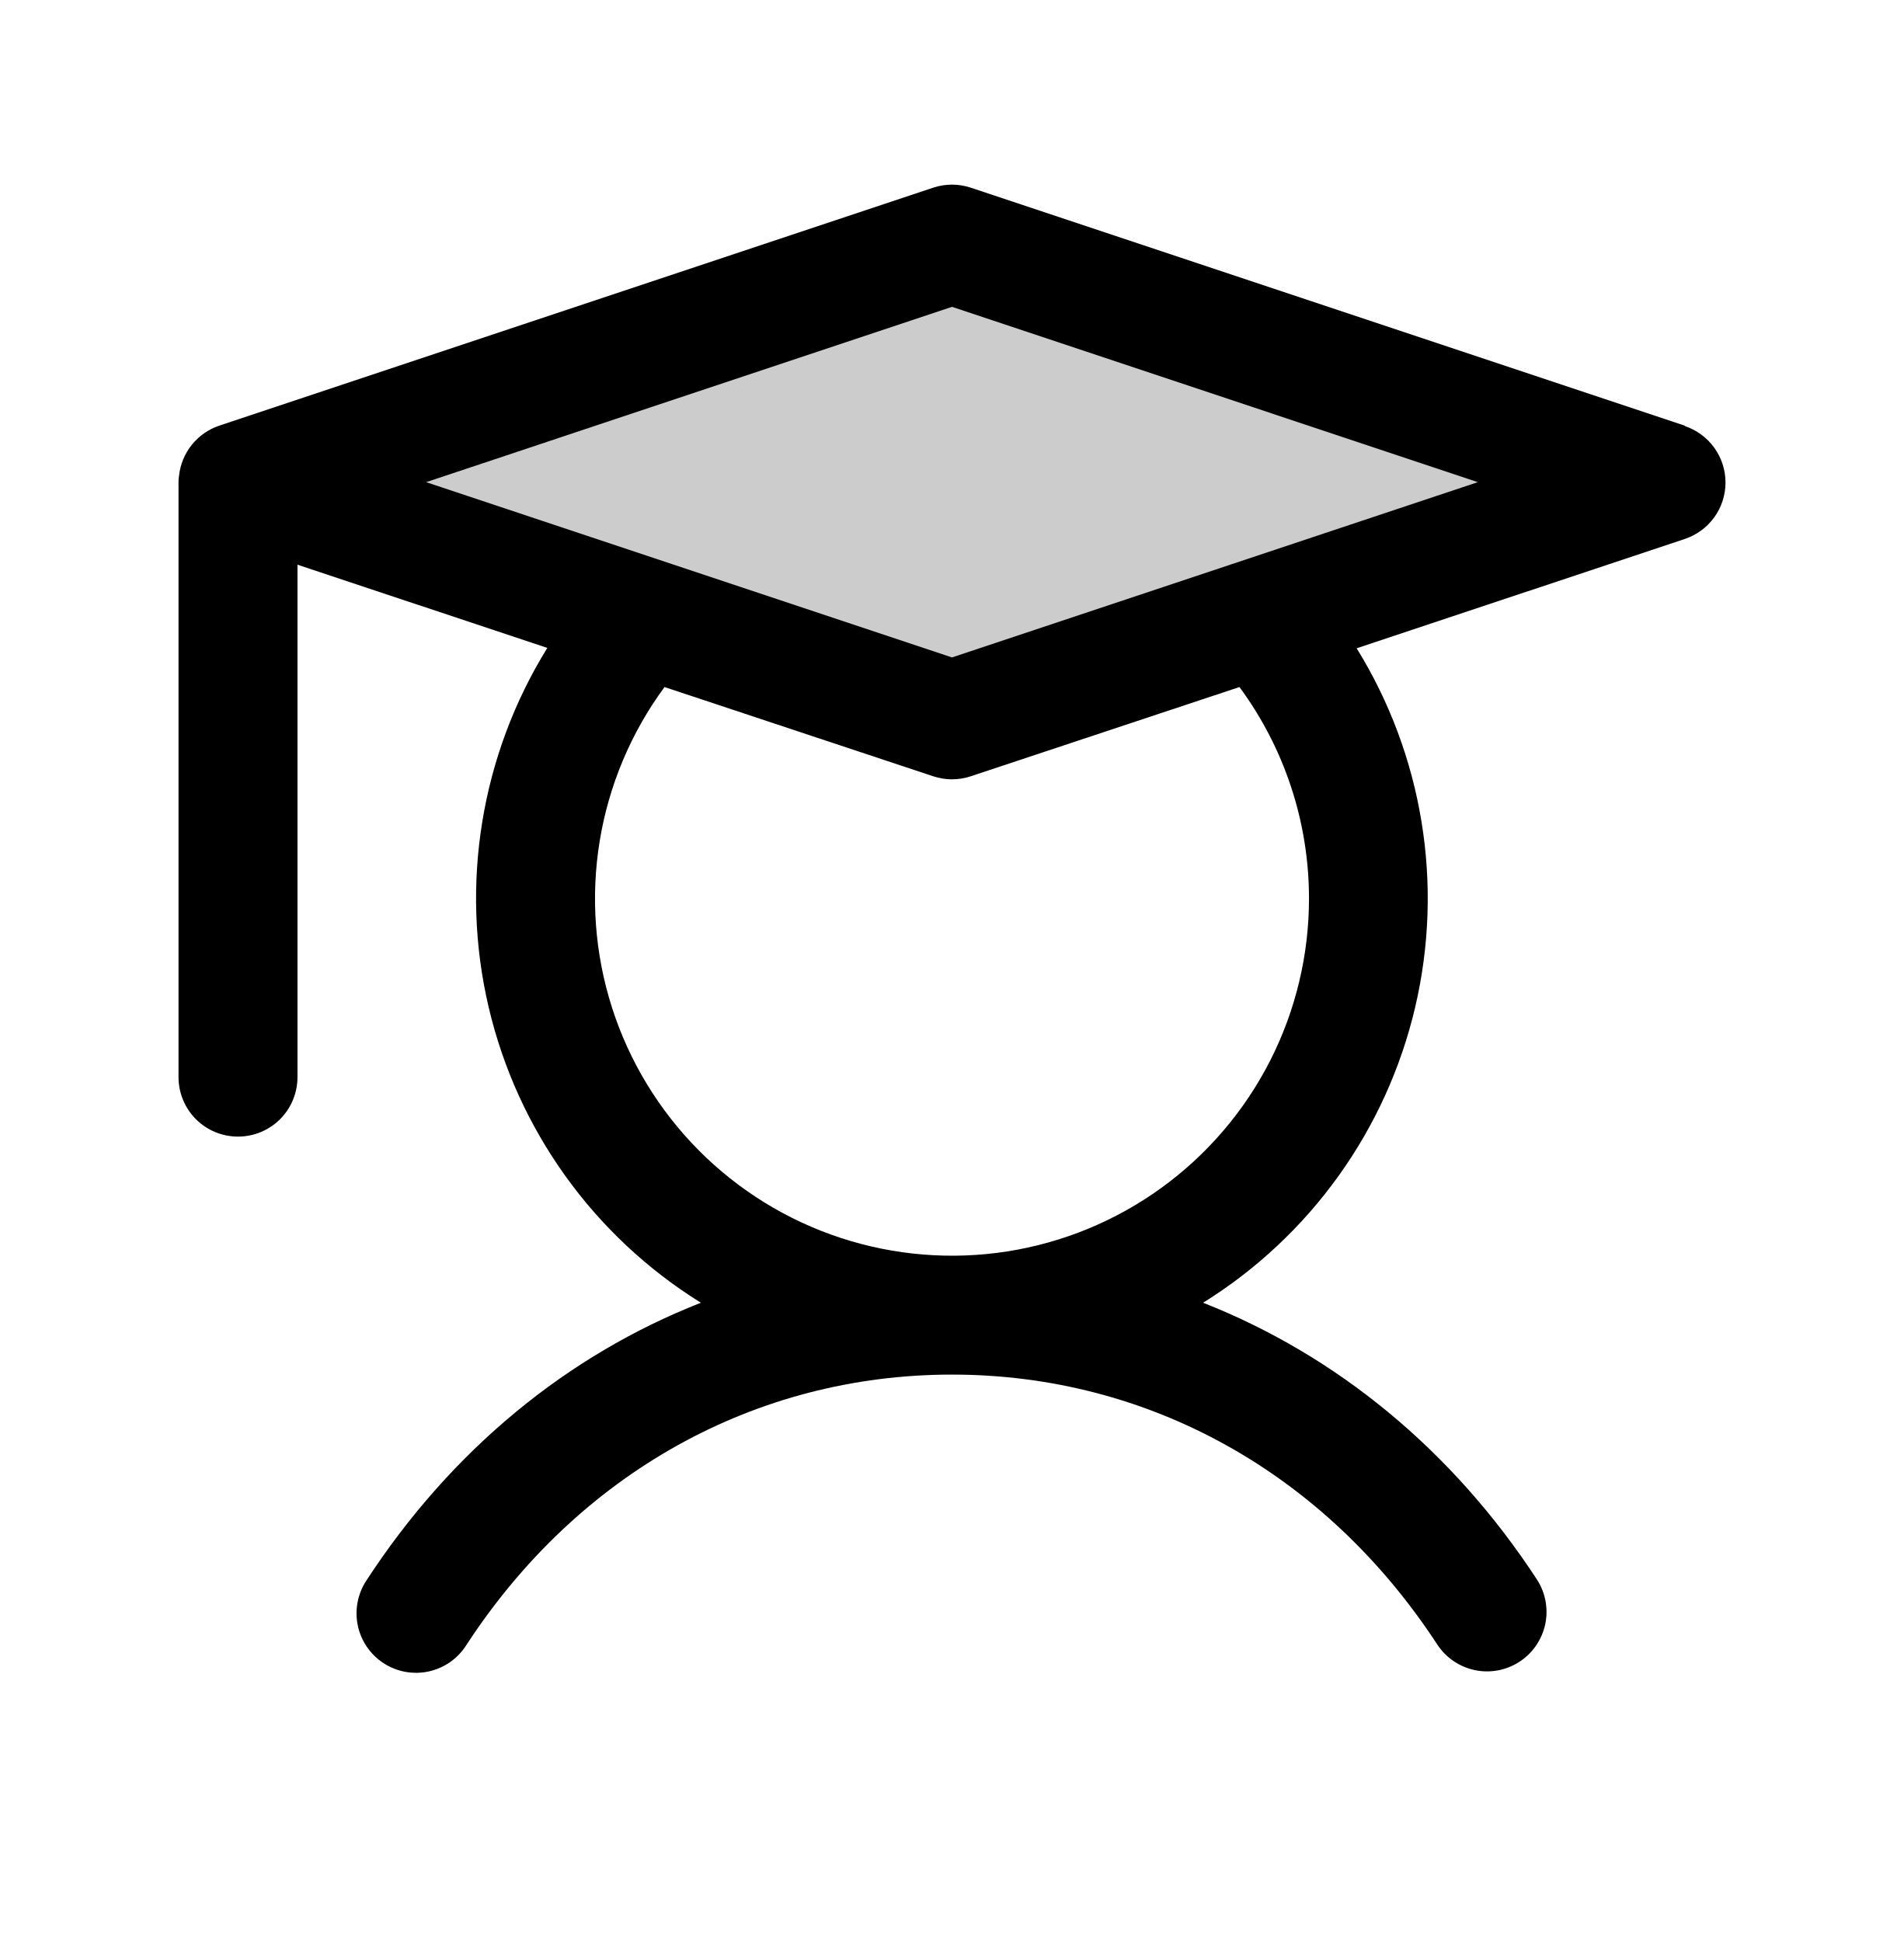
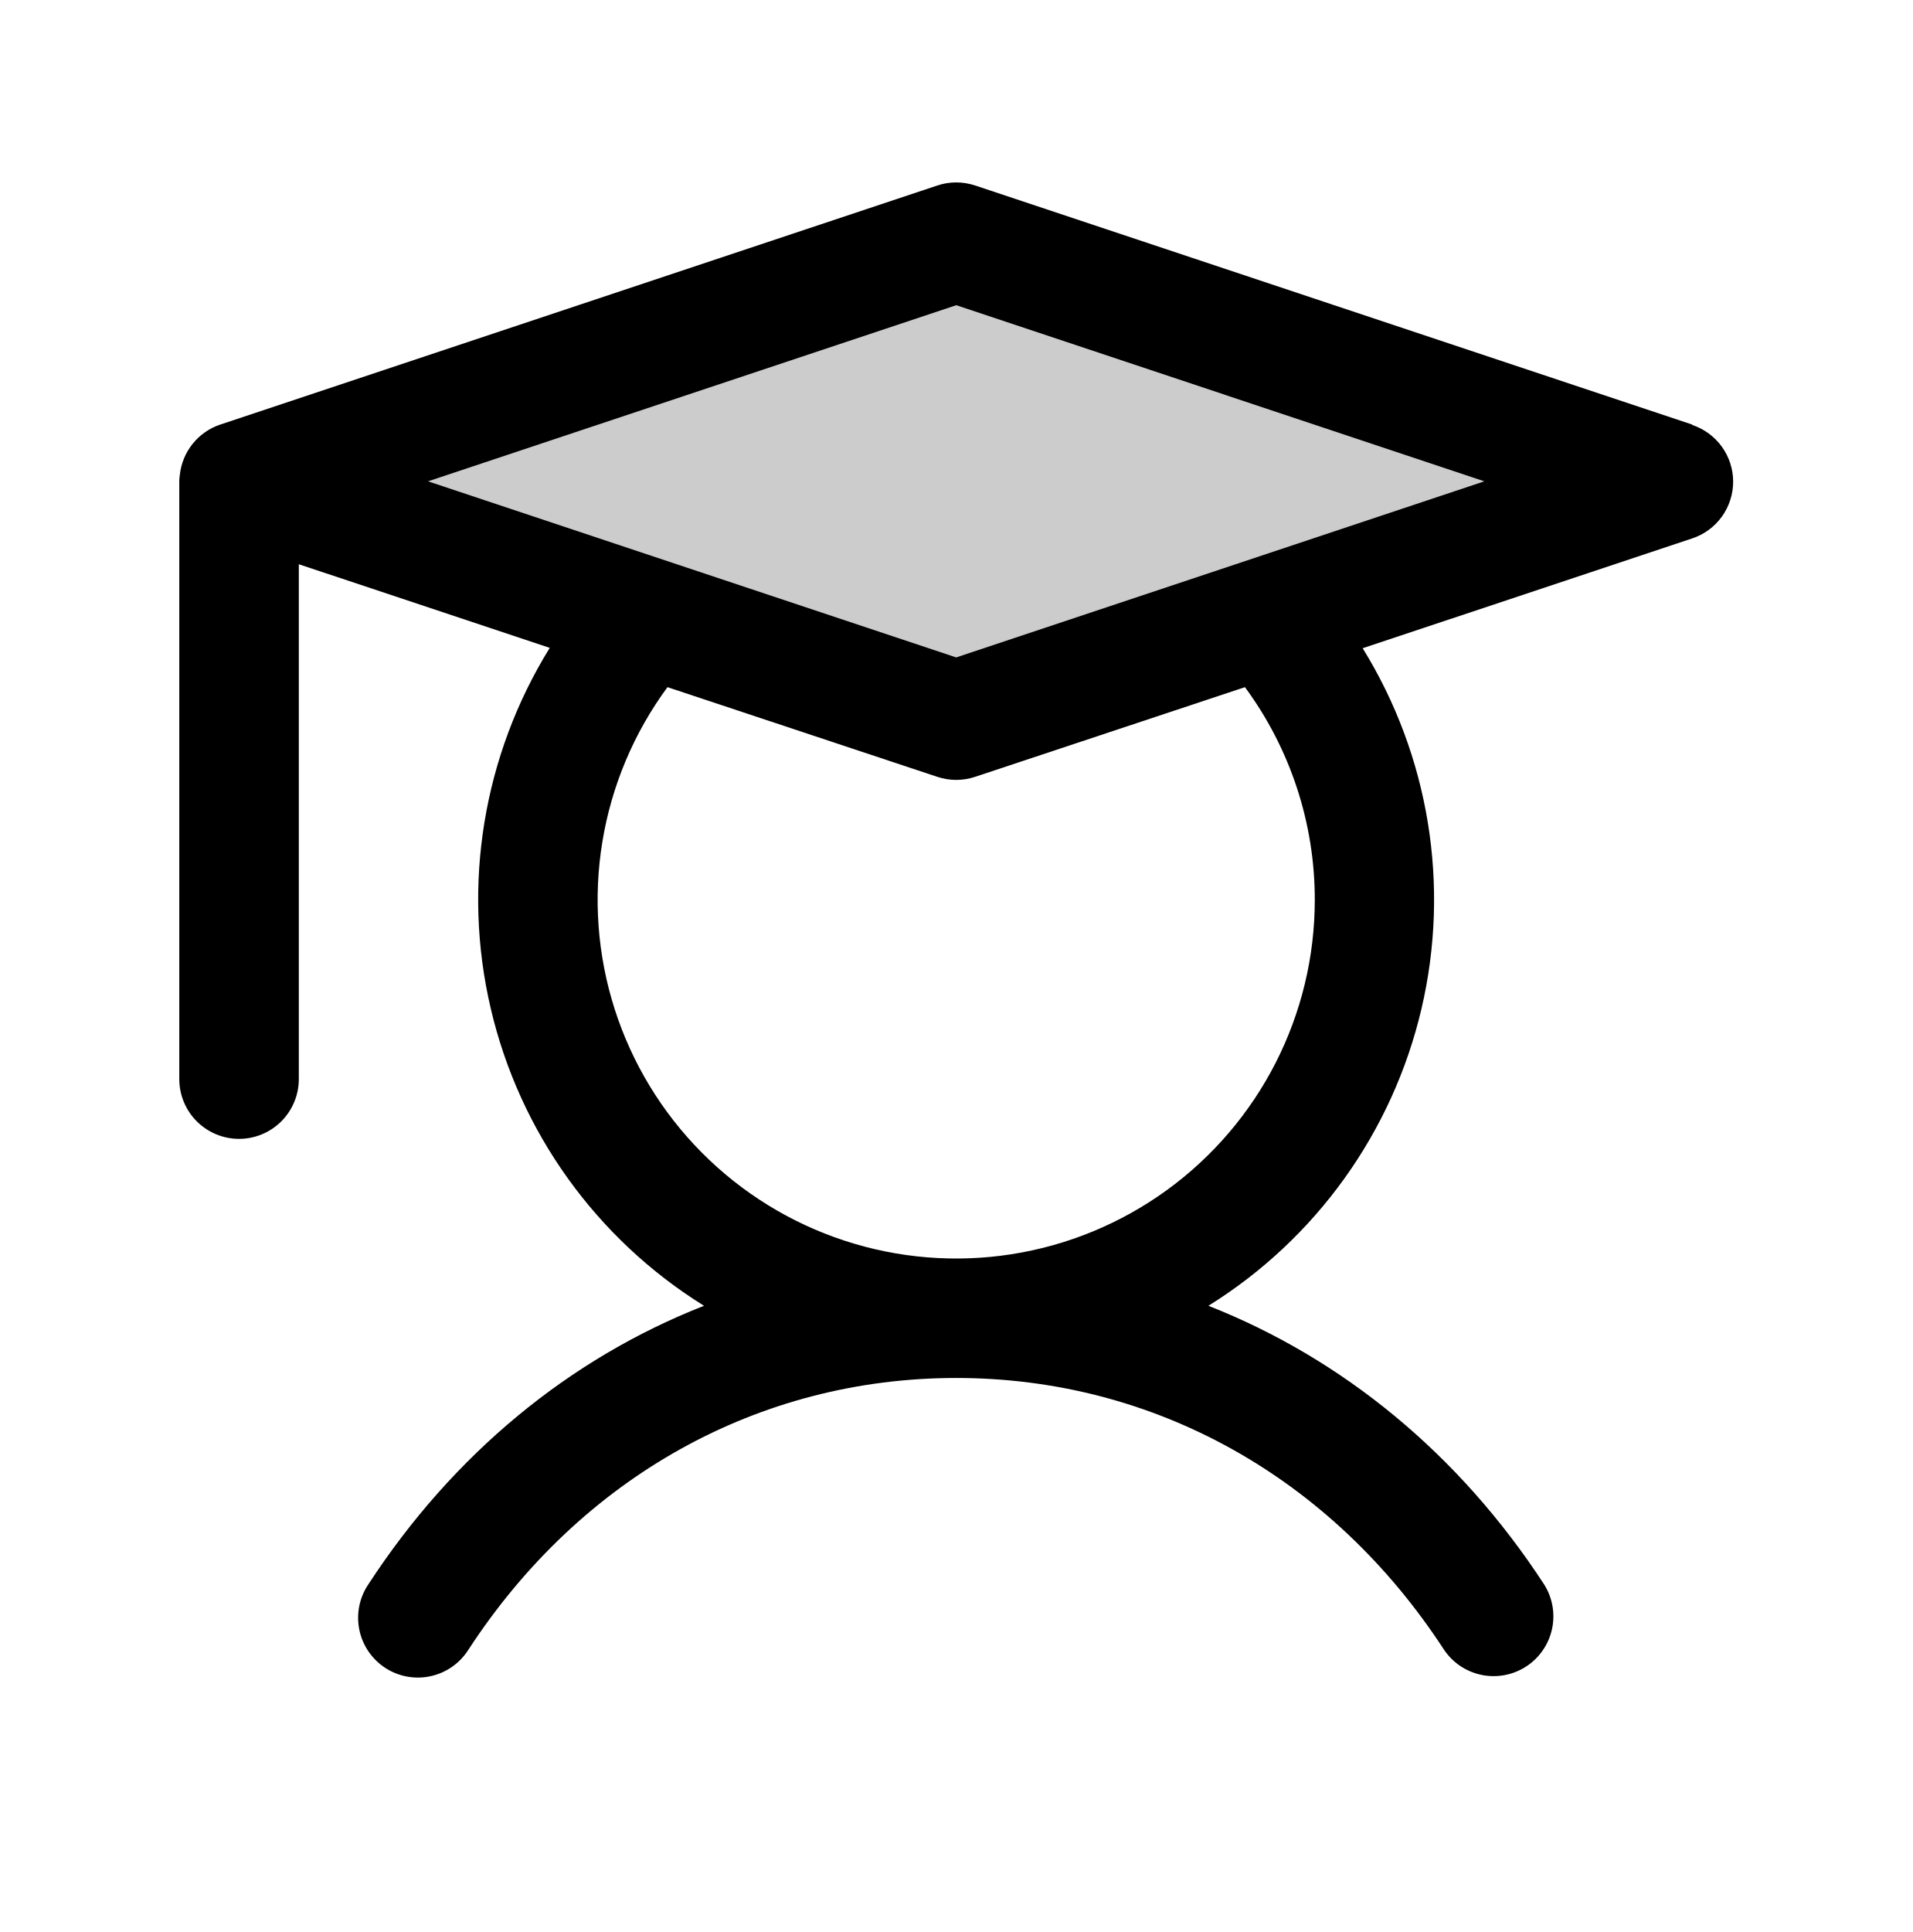
- <svg xmlns="http://www.w3.org/2000/svg" width="50" height="51" viewBox="0 0 50 51" fill="none">
-   <path opacity="0.2" d="M43.75 12.662L25 18.912L6.25 12.662L25 6.412L43.75 12.662Z" fill="black" />
-   <path d="M44.244 11.179L25.494 4.929C25.173 4.822 24.827 4.822 24.506 4.929L5.756 11.179C5.472 11.275 5.222 11.45 5.035 11.684C4.848 11.918 4.732 12.2 4.701 12.498C4.692 12.552 4.687 12.607 4.688 12.662V28.287C4.688 28.701 4.852 29.099 5.145 29.392C5.438 29.685 5.836 29.849 6.25 29.849C6.664 29.849 7.062 29.685 7.355 29.392C7.648 29.099 7.812 28.701 7.812 28.287V14.83L14.373 17.015C12.63 19.831 12.076 23.224 12.832 26.448C13.588 29.673 15.593 32.465 18.406 34.212C14.891 35.591 11.852 38.086 9.629 41.496C9.513 41.667 9.433 41.861 9.393 42.064C9.352 42.267 9.353 42.476 9.394 42.679C9.435 42.882 9.516 43.075 9.633 43.246C9.749 43.417 9.898 43.564 10.072 43.677C10.245 43.79 10.439 43.867 10.643 43.905C10.847 43.942 11.056 43.939 11.258 43.895C11.46 43.85 11.652 43.767 11.822 43.648C11.991 43.529 12.136 43.378 12.246 43.203C15.19 38.687 19.838 36.099 25 36.099C30.162 36.099 34.81 38.687 37.754 43.203C37.983 43.543 38.337 43.78 38.739 43.862C39.142 43.944 39.56 43.864 39.904 43.639C40.248 43.415 40.489 43.064 40.577 42.663C40.664 42.262 40.59 41.843 40.371 41.496C38.148 38.086 35.098 35.591 31.594 34.212C34.404 32.465 36.407 29.674 37.163 26.453C37.919 23.23 37.367 19.84 35.627 17.025L44.244 14.154C44.555 14.05 44.826 13.851 45.018 13.585C45.21 13.319 45.313 12.999 45.313 12.671C45.313 12.344 45.21 12.024 45.018 11.758C44.826 11.492 44.555 11.293 44.244 11.189V11.179ZM34.375 23.599C34.375 25.081 34.024 26.543 33.351 27.863C32.677 29.183 31.7 30.325 30.5 31.194C29.3 32.064 27.91 32.636 26.446 32.865C24.981 33.093 23.484 32.971 22.076 32.509C20.667 32.047 19.389 31.257 18.345 30.205C17.301 29.153 16.521 27.868 16.07 26.456C15.619 25.045 15.509 23.546 15.749 22.083C15.989 20.621 16.572 19.236 17.451 18.043L24.506 20.386C24.827 20.493 25.173 20.493 25.494 20.386L32.549 18.043C33.736 19.652 34.376 21.599 34.375 23.599ZM25 17.265L11.191 12.662L25 8.058L38.809 12.662L25 17.265Z" fill="black" />
+ <svg xmlns="http://www.w3.org/2000/svg" width="100" height="101" viewBox="0 0 100 101" fill="none">
+   <path opacity="0.2" d="M87.5 25.162L50 37.662L12.5 25.162L50 12.662L87.5 25.162Z" fill="black" />
+   <path d="M88.488 22.197L50.988 9.697C50.347 9.483 49.653 9.483 49.012 9.697L11.512 22.197C10.944 22.388 10.444 22.738 10.07 23.206C9.696 23.673 9.464 24.238 9.402 24.834C9.384 24.942 9.375 25.052 9.375 25.162V56.412C9.375 57.24 9.704 58.035 10.29 58.621C10.876 59.207 11.671 59.537 12.5 59.537C13.329 59.537 14.124 59.207 14.71 58.621C15.296 58.035 15.625 57.24 15.625 56.412V29.497L28.746 33.869C25.26 39.501 24.151 46.286 25.664 52.735C27.176 59.183 31.186 64.768 36.812 68.263C29.781 71.021 23.703 76.009 19.258 82.83C19.027 83.173 18.866 83.559 18.785 83.966C18.705 84.372 18.706 84.79 18.788 85.196C18.87 85.602 19.033 85.987 19.265 86.33C19.498 86.672 19.797 86.965 20.143 87.192C20.49 87.418 20.879 87.573 21.286 87.648C21.693 87.722 22.111 87.716 22.516 87.627C22.921 87.539 23.304 87.371 23.643 87.134C23.982 86.896 24.271 86.594 24.492 86.244C30.379 77.212 39.676 72.037 50 72.037C60.324 72.037 69.621 77.212 75.508 86.244C75.966 86.925 76.674 87.398 77.479 87.562C78.284 87.725 79.12 87.565 79.808 87.117C80.496 86.668 80.979 85.967 81.154 85.165C81.329 84.362 81.181 83.524 80.742 82.83C76.297 76.009 70.195 71.021 63.188 68.263C68.809 64.768 72.815 59.187 74.327 52.743C75.839 46.299 74.734 39.519 71.254 33.888L88.488 28.146C89.111 27.939 89.652 27.541 90.036 27.009C90.419 26.477 90.626 25.837 90.626 25.181C90.626 24.525 90.419 23.886 90.036 23.354C89.652 22.822 89.111 22.424 88.488 22.216V22.197ZM68.75 47.037C68.751 50.001 68.049 52.923 66.702 55.564C65.354 58.204 63.4 60.487 61 62.226C58.599 63.965 55.82 65.111 52.892 65.568C49.963 66.025 46.967 65.781 44.151 64.856C41.335 63.932 38.778 62.352 36.69 60.248C34.602 58.144 33.043 55.575 32.14 52.751C31.238 49.927 31.017 46.93 31.498 44.005C31.978 41.08 33.145 38.31 34.902 35.923L49.012 40.611C49.653 40.825 50.347 40.825 50.988 40.611L65.098 35.923C67.472 39.142 68.752 43.037 68.75 47.037ZM50 34.369L22.383 25.162L50 15.955L77.617 25.162L50 34.369Z" fill="black" />
</svg>
